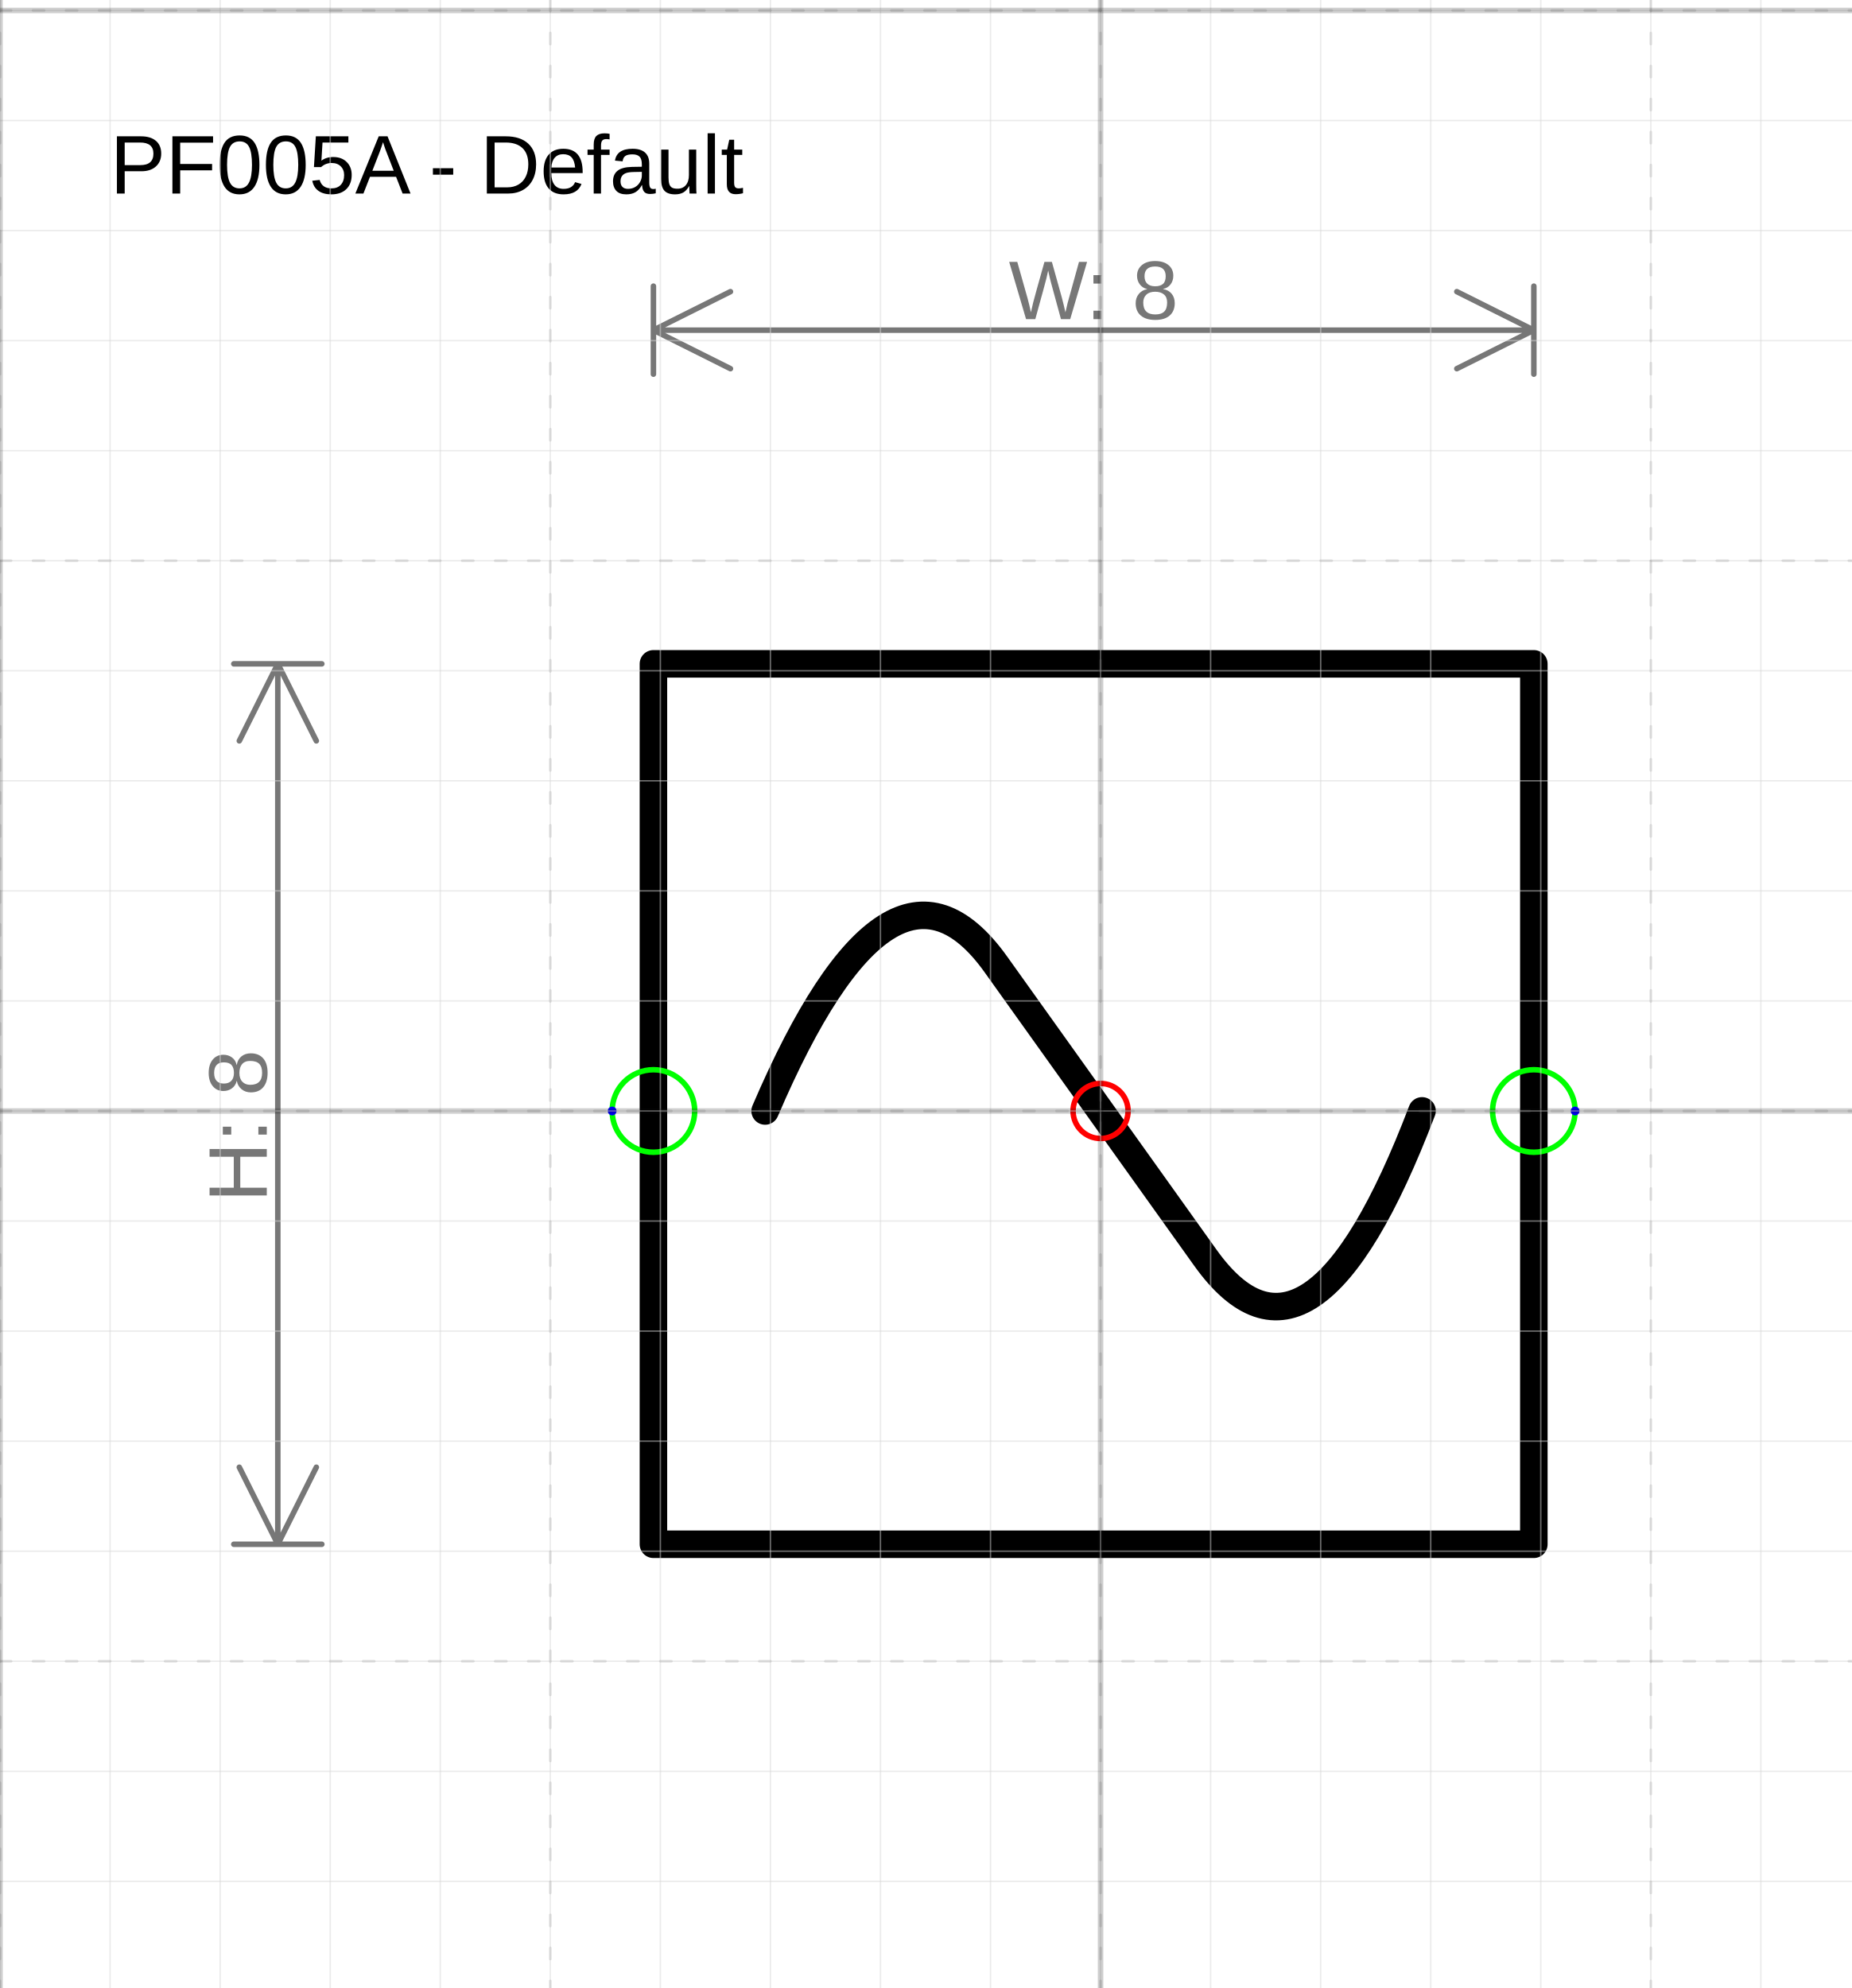
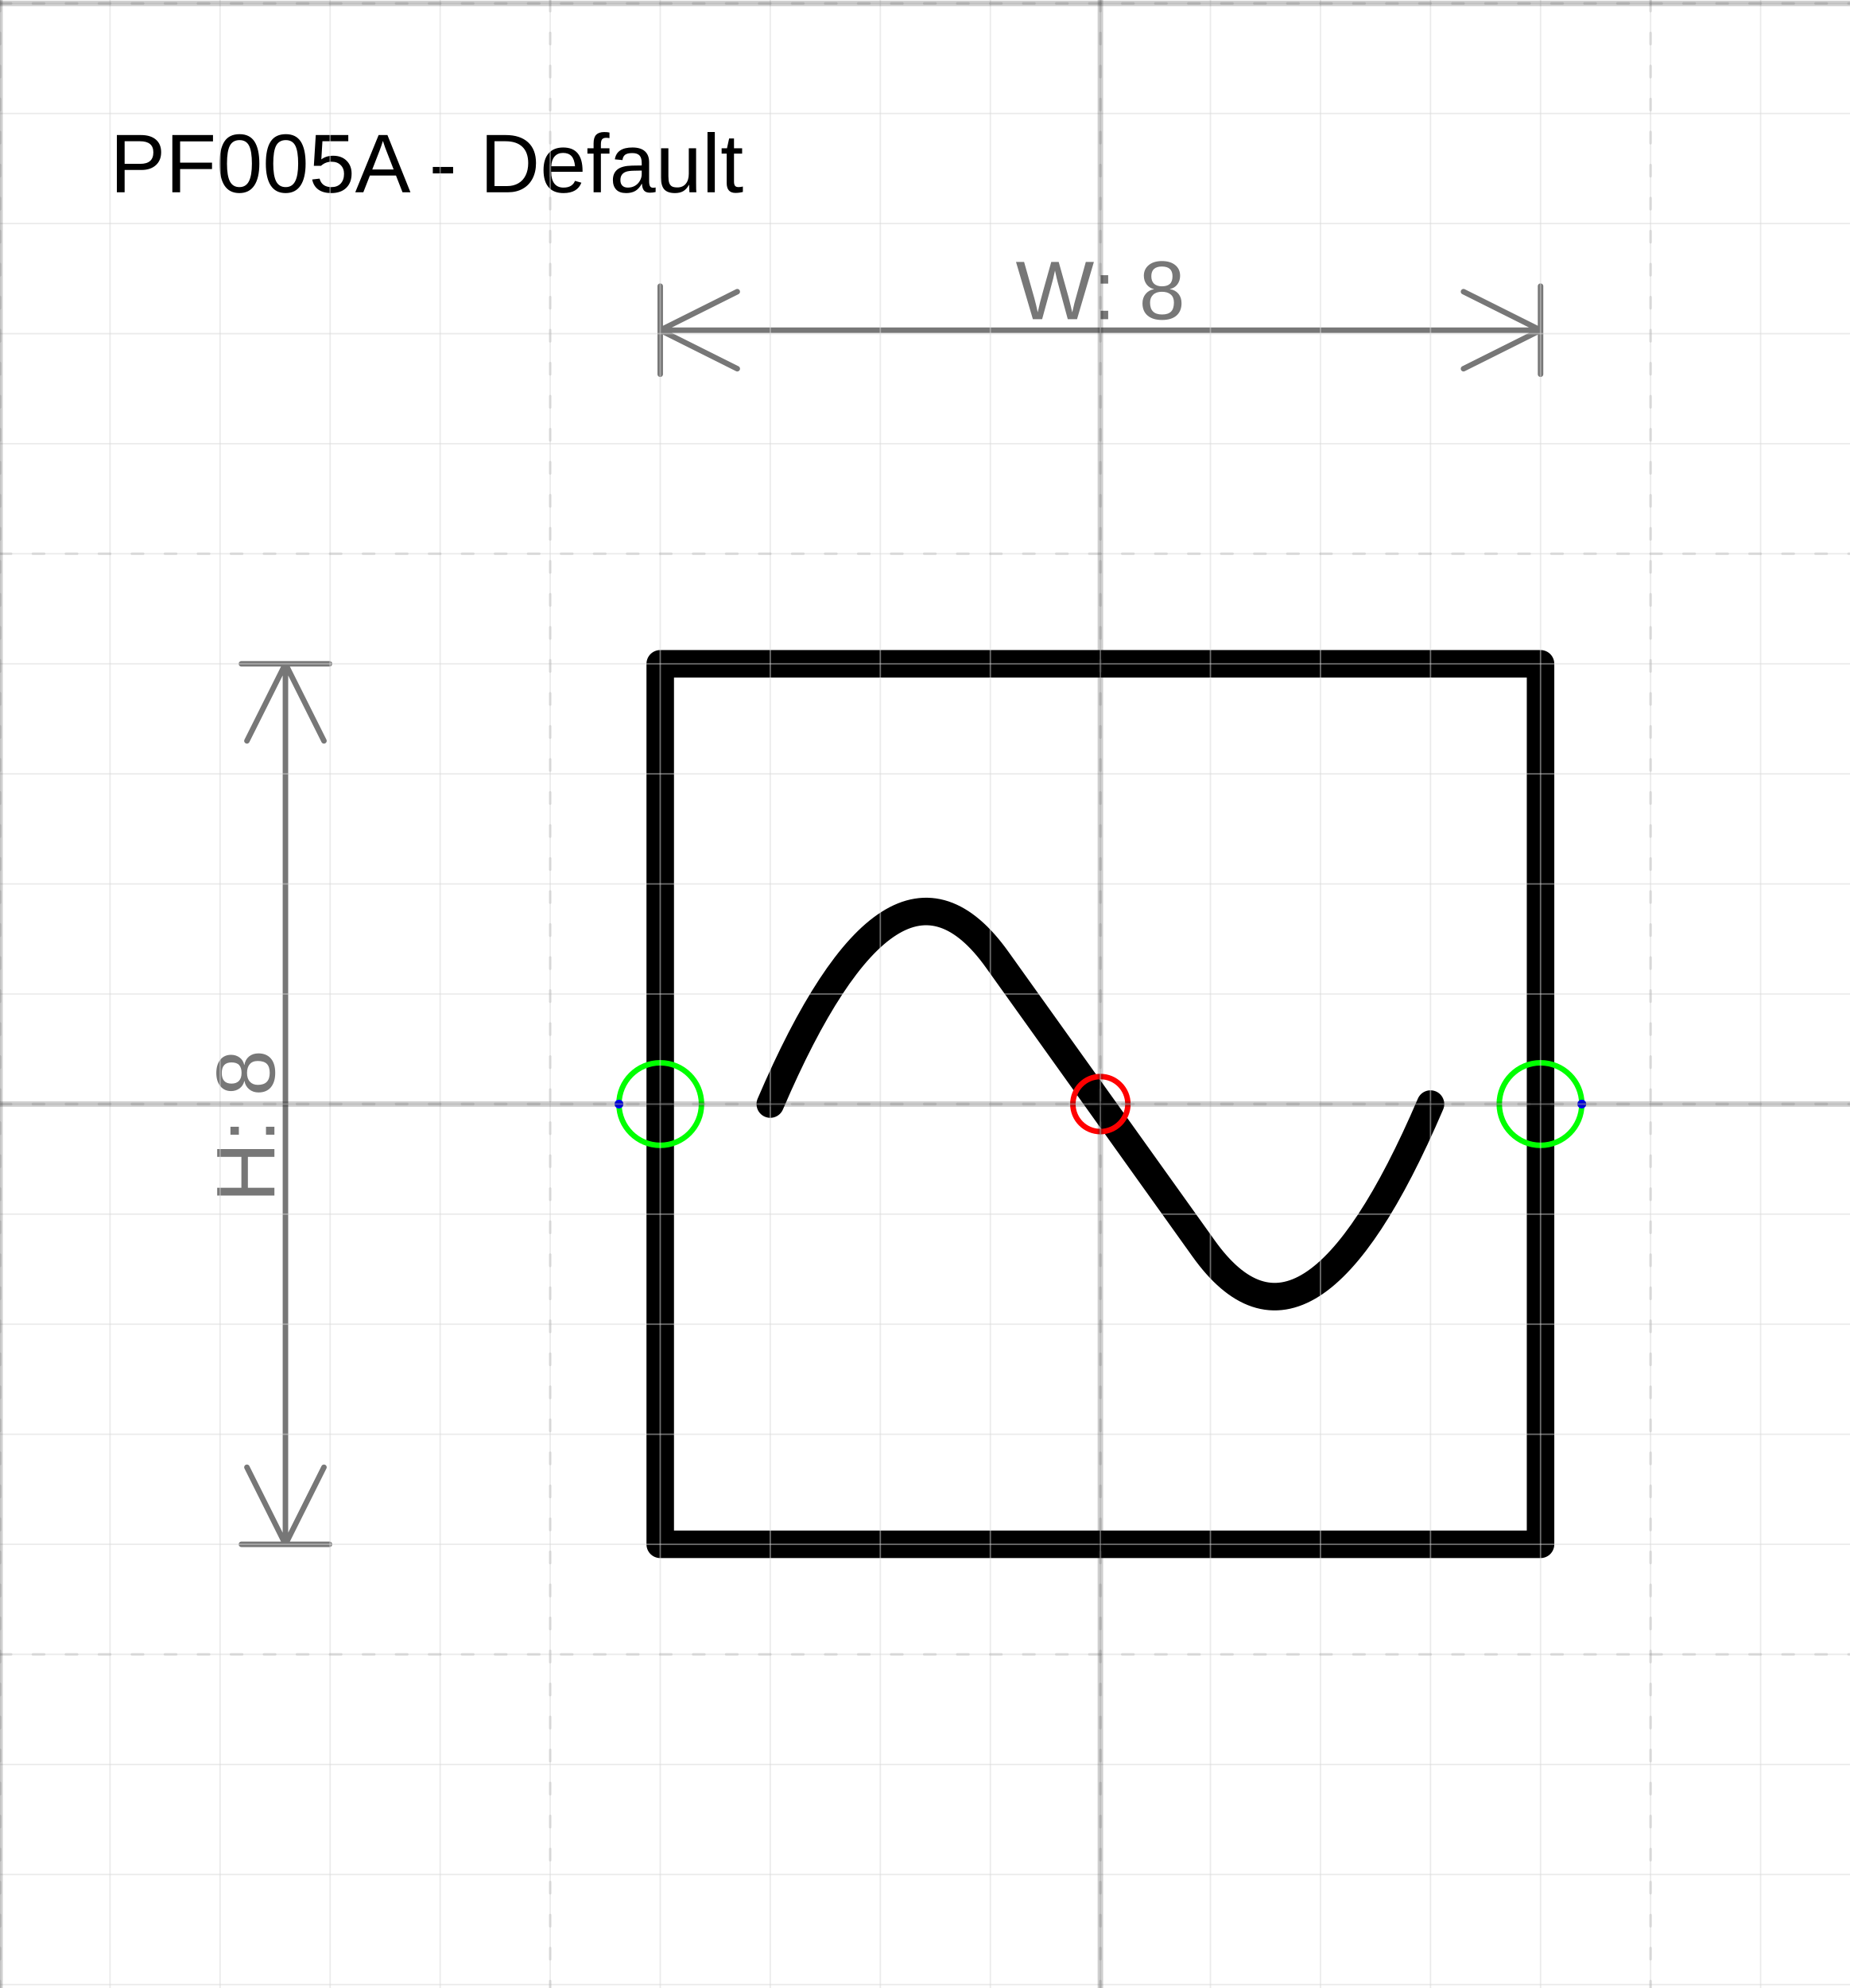
- <svg xmlns="http://www.w3.org/2000/svg" version="1.1" width="71.222mm" height="76.463mm" viewBox="-10 -10.095 16.825 18.064">
+ <svg xmlns="http://www.w3.org/2000/svg" version="1.1" width="71.167mm" height="76.459mm" viewBox="-10 -10.031 16.812 18.062">
  <defs />
  <g>
    <g id="cell-62EyCnkn3dpZPGl7S5z1-12" layer="Symbol">
-       <path d="M-3.048 0Q-1.905-2.667-0.952-1.333 0 0 0.952 1.333 1.905 2.667 2.921-0.001" fill="none" stroke="rgb(0, 0, 0)" stroke-miterlimit="10" stroke-width="0.25" stroke-linecap="round" stroke-linejoin="round" />
+       <path d="M-3 0Q-1.875-2.625-0.938-1.312 0 0 0.938 1.312 1.875 2.625 3 0" fill="none" stroke="rgb(0, 0, 0)" stroke-miterlimit="10" stroke-width="0.25" stroke-linecap="round" stroke-linejoin="round" />
    </g>
    <g id="cell-62EyCnkn3dpZPGl7S5z1-1" layer="Symbol">
-       <path fill="none" stroke="rgb(0, 0, 0)" d="M-4.063-4.063L3.937-4.063 3.937 3.937-4.063 3.937z" stroke-width="0.25" stroke-linecap="round" stroke-linejoin="round" />
+       <path fill="none" stroke="rgb(0, 0, 0)" d="M-4-4L4-4 4 4-4 4z" stroke-width="0.25" stroke-linecap="round" stroke-linejoin="round" />
    </g>
    <g id="cell-62EyCnkn3dpZPGl7S5z1-5" content="&lt;object label=&quot;Connection&quot; PipingConnector=&quot;Y&quot; LabelConnector=&quot;N&quot; SignalConnector=&quot;N&quot; Direction=&quot;0&quot; AuxiliaryConnector=&quot;N&quot;/&gt;" data-label="Connection" data-PipingConnector="Y" data-LabelConnector="N" data-SignalConnector="N" data-Direction="0" data-AuxiliaryConnector="N" layer="Connection">
-       <ellipse cx="3.937" cy="0" rx="0.375" ry="0.375" fill="none" stroke="#00ff00" stroke-width="0.05" />
-       <ellipse cx="4.312" cy="0" rx="0.04" ry="0.04" fill="#0000ff" stroke="none" stroke-width="0.05" />
+       <ellipse cx="4" cy="0" rx="0.375" ry="0.375" fill="none" stroke="#00ff00" stroke-width="0.05" />
+       <ellipse cx="4.375" cy="0" rx="0.04" ry="0.04" fill="#0000ff" stroke="none" stroke-width="0.05" />
    </g>
    <g id="cell-62EyCnkn3dpZPGl7S5z1-6" content="&lt;object label=&quot;Connection&quot; PipingConnector=&quot;Y&quot; LabelConnector=&quot;N&quot; SignalConnector=&quot;N&quot; Direction=&quot;180&quot; AuxiliaryConnector=&quot;N&quot;/&gt;" data-label="Connection" data-PipingConnector="Y" data-LabelConnector="N" data-SignalConnector="N" data-Direction="180" data-AuxiliaryConnector="N" layer="Connection">
-       <ellipse cx="-4.063" cy="0" rx="0.375" ry="0.375" fill="none" stroke="#00ff00" stroke-width="0.05" />
-       <ellipse cx="-4.438" cy="4.5924253663221344e-17" rx="0.04" ry="0.04" fill="#0000ff" stroke="none" stroke-width="0.05" />
+       <ellipse cx="-4" cy="0" rx="0.375" ry="0.375" fill="none" stroke="#00ff00" stroke-width="0.05" />
+       <ellipse cx="-4.375" cy="4.5924253663221344e-17" rx="0.04" ry="0.04" fill="#0000ff" stroke="none" stroke-width="0.05" />
    </g>
    <g id="cell-62EyCnkn3dpZPGl7S5z1-4" content="&lt;object label=&quot;origo&quot;/&gt;" data-label="origo" layer="Origo">
      <ellipse cx="0" cy="0" rx="0.25" ry="0.25" fill="none" stroke="#ff0000" stroke-width="0.05" />
    </g>
  </g>
  <g layer="Dimension">
-     <text font-size="40px" font-family="Arial" text-anchor="middle" fill="#777777" stroke-linecap="round" stroke-linejoin="round" transform="matrix(0.0188976 0 0 0.0188976 -0.0634923 -7.19524)">W: 8</text>
-     <path d="M-4.063,-7.095 3.937,-7.095 M-4.063,-7.095 -3.363,-7.445 M-4.063,-7.095 -3.363,-6.745 M3.937,-7.095 3.237,-7.445 M3.937,-7.095 3.237,-6.745 M-4.063,-6.695 -4.063,-7.495 M3.937,-6.695 3.937,-7.495" stroke="#777777" stroke-width="0.05" stroke-linecap="round" stroke-linejoin="round" />
-     <text font-size="40px" font-family="Arial" text-anchor="middle" fill="#777777" transform="matrix(1.15715e-18 -0.0188976 0.0188976 1.15715e-18 -7.57619 0.136508)" stroke-linecap="round" stroke-linejoin="round">H: 8</text>
-     <path d="M-7.476-4.063L-7.476 3.937M-7.476-4.063L-7.126-3.363M-7.476-4.063L-7.826-3.363M-7.476 3.937L-7.126 3.237M-7.476 3.937L-7.826 3.237M-7.876-4.063L-7.076-4.063M-7.876 3.937L-7.076 3.937" stroke="#777777" stroke-width="0.05" stroke-linecap="round" stroke-linejoin="round" />
+     <text font-size="40px" font-family="Arial" text-anchor="middle" fill="#777777" stroke-linecap="round" stroke-linejoin="round" transform="matrix(0.0188976 0 0 0.0188976 0 -7.13125)">W: 8</text>
+     <path d="M-4,-7.031 4,-7.031 M-4,-7.031 -3.3,-7.381 M-4,-7.031 -3.3,-6.681 M4,-7.031 3.3,-7.381 M4,-7.031 3.3,-6.681 M-4,-6.631 -4,-7.431 M4,-6.631 4,-7.431" stroke="#777777" stroke-width="0.05" stroke-linecap="round" stroke-linejoin="round" />
+     <text font-size="40px" font-family="Arial" text-anchor="middle" fill="#777777" transform="matrix(1.15715e-18 -0.0188976 0.0188976 1.15715e-18 -7.50625 0.2)" stroke-linecap="round" stroke-linejoin="round">H: 8</text>
+     <path d="M-7.406-4L-7.406 4M-7.406-4L-7.056-3.3M-7.406-4L-7.756-3.3M-7.406 4L-7.056 3.3M-7.406 4L-7.756 3.3M-7.806-4L-7.006-4M-7.806 4L-7.006 4" stroke="#777777" stroke-width="0.05" stroke-linecap="round" stroke-linejoin="round" />
  </g>
  <g layer="SymbolRegistrationNumber">
-     <text font-size="40px" font-family="Arial" text-anchor="start" fill="#000000" stroke-width="0.05" stroke-linecap="round" stroke-linejoin="round" transform="matrix(0.0188976 0 0 0.0188976 -9 -8.33633)">PF005A - Default</text>
+     <text font-size="40px" font-family="Arial" text-anchor="start" fill="#000000" stroke-width="0.05" stroke-linecap="round" stroke-linejoin="round" transform="matrix(0.0188976 0 0 0.0188976 -9 -8.28416)">PF005A - Default</text>
  </g>
  <g layer="Grid">
    <g layer="Grid_micro">
-       <path d="M-10,-10 6.825,-10" fill="none" stroke="rgb(216, 216, 216)" stroke-opacity="0.5" stroke-width="0.013" stroke-linecap="round" stroke-linejoin="round" />
-       <path d="M-10,-9 6.825,-9" fill="none" stroke="rgb(216, 216, 216)" stroke-opacity="0.5" stroke-width="0.013" stroke-linecap="round" stroke-linejoin="round" />
-       <path d="M-10,-8 6.825,-8" fill="none" stroke="rgb(216, 216, 216)" stroke-opacity="0.5" stroke-width="0.013" stroke-linecap="round" stroke-linejoin="round" />
-       <path d="M-10,-7 6.825,-7" fill="none" stroke="rgb(216, 216, 216)" stroke-opacity="0.5" stroke-width="0.013" stroke-linecap="round" stroke-linejoin="round" />
-       <path d="M-10,-6 6.825,-6" fill="none" stroke="rgb(216, 216, 216)" stroke-opacity="0.5" stroke-width="0.013" stroke-linecap="round" stroke-linejoin="round" />
-       <path d="M-10,-5 6.825,-5" fill="none" stroke="rgb(216, 216, 216)" stroke-opacity="0.5" stroke-width="0.013" stroke-linecap="round" stroke-linejoin="round" />
-       <path d="M-10,-4 6.825,-4" fill="none" stroke="rgb(216, 216, 216)" stroke-opacity="0.5" stroke-width="0.013" stroke-linecap="round" stroke-linejoin="round" />
-       <path d="M-10,-3 6.825,-3" fill="none" stroke="rgb(216, 216, 216)" stroke-opacity="0.5" stroke-width="0.013" stroke-linecap="round" stroke-linejoin="round" />
-       <path d="M-10,-2 6.825,-2" fill="none" stroke="rgb(216, 216, 216)" stroke-opacity="0.5" stroke-width="0.013" stroke-linecap="round" stroke-linejoin="round" />
-       <path d="M-10,-1 6.825,-1" fill="none" stroke="rgb(216, 216, 216)" stroke-opacity="0.5" stroke-width="0.013" stroke-linecap="round" stroke-linejoin="round" />
-       <path d="M-10,0 6.825,0" fill="none" stroke="rgb(216, 216, 216)" stroke-opacity="0.5" stroke-width="0.013" stroke-linecap="round" stroke-linejoin="round" />
-       <path d="M-10,1 6.825,1" fill="none" stroke="rgb(216, 216, 216)" stroke-opacity="0.5" stroke-width="0.013" stroke-linecap="round" stroke-linejoin="round" />
-       <path d="M-10,2 6.825,2" fill="none" stroke="rgb(216, 216, 216)" stroke-opacity="0.5" stroke-width="0.013" stroke-linecap="round" stroke-linejoin="round" />
-       <path d="M-10,3 6.825,3" fill="none" stroke="rgb(216, 216, 216)" stroke-opacity="0.5" stroke-width="0.013" stroke-linecap="round" stroke-linejoin="round" />
-       <path d="M-10,4 6.825,4" fill="none" stroke="rgb(216, 216, 216)" stroke-opacity="0.5" stroke-width="0.013" stroke-linecap="round" stroke-linejoin="round" />
-       <path d="M-10,5 6.825,5" fill="none" stroke="rgb(216, 216, 216)" stroke-opacity="0.5" stroke-width="0.013" stroke-linecap="round" stroke-linejoin="round" />
-       <path d="M-10,6 6.825,6" fill="none" stroke="rgb(216, 216, 216)" stroke-opacity="0.5" stroke-width="0.013" stroke-linecap="round" stroke-linejoin="round" />
-       <path d="M-10,7 6.825,7" fill="none" stroke="rgb(216, 216, 216)" stroke-opacity="0.5" stroke-width="0.013" stroke-linecap="round" stroke-linejoin="round" />
-       <path d="M-10,-10.095 -10,7.968" fill="none" stroke="rgb(216, 216, 216)" stroke-opacity="0.5" stroke-width="0.013" stroke-linecap="round" stroke-linejoin="round" />
-       <path d="M-9,-10.095 -9,7.968" fill="none" stroke="rgb(216, 216, 216)" stroke-opacity="0.5" stroke-width="0.013" stroke-linecap="round" stroke-linejoin="round" />
-       <path d="M-8,-10.095 -8,7.968" fill="none" stroke="rgb(216, 216, 216)" stroke-opacity="0.5" stroke-width="0.013" stroke-linecap="round" stroke-linejoin="round" />
-       <path d="M-7,-10.095 -7,7.968" fill="none" stroke="rgb(216, 216, 216)" stroke-opacity="0.5" stroke-width="0.013" stroke-linecap="round" stroke-linejoin="round" />
-       <path d="M-6,-10.095 -6,7.968" fill="none" stroke="rgb(216, 216, 216)" stroke-opacity="0.5" stroke-width="0.013" stroke-linecap="round" stroke-linejoin="round" />
-       <path d="M-5,-10.095 -5,7.968" fill="none" stroke="rgb(216, 216, 216)" stroke-opacity="0.5" stroke-width="0.013" stroke-linecap="round" stroke-linejoin="round" />
-       <path d="M-4,-10.095 -4,7.968" fill="none" stroke="rgb(216, 216, 216)" stroke-opacity="0.5" stroke-width="0.013" stroke-linecap="round" stroke-linejoin="round" />
-       <path d="M-3,-10.095 -3,7.968" fill="none" stroke="rgb(216, 216, 216)" stroke-opacity="0.5" stroke-width="0.013" stroke-linecap="round" stroke-linejoin="round" />
-       <path d="M-2,-10.095 -2,7.968" fill="none" stroke="rgb(216, 216, 216)" stroke-opacity="0.5" stroke-width="0.013" stroke-linecap="round" stroke-linejoin="round" />
-       <path d="M-1,-10.095 -1,7.968" fill="none" stroke="rgb(216, 216, 216)" stroke-opacity="0.5" stroke-width="0.013" stroke-linecap="round" stroke-linejoin="round" />
-       <path d="M0,-10.095 0,7.968" fill="none" stroke="rgb(216, 216, 216)" stroke-opacity="0.5" stroke-width="0.013" stroke-linecap="round" stroke-linejoin="round" />
-       <path d="M1,-10.095 1,7.968" fill="none" stroke="rgb(216, 216, 216)" stroke-opacity="0.5" stroke-width="0.013" stroke-linecap="round" stroke-linejoin="round" />
-       <path d="M2,-10.095 2,7.968" fill="none" stroke="rgb(216, 216, 216)" stroke-opacity="0.5" stroke-width="0.013" stroke-linecap="round" stroke-linejoin="round" />
-       <path d="M3,-10.095 3,7.968" fill="none" stroke="rgb(216, 216, 216)" stroke-opacity="0.5" stroke-width="0.013" stroke-linecap="round" stroke-linejoin="round" />
-       <path d="M4,-10.095 4,7.968" fill="none" stroke="rgb(216, 216, 216)" stroke-opacity="0.5" stroke-width="0.013" stroke-linecap="round" stroke-linejoin="round" />
-       <path d="M5,-10.095 5,7.968" fill="none" stroke="rgb(216, 216, 216)" stroke-opacity="0.5" stroke-width="0.013" stroke-linecap="round" stroke-linejoin="round" />
-       <path d="M6,-10.095 6,7.968" fill="none" stroke="rgb(216, 216, 216)" stroke-opacity="0.5" stroke-width="0.013" stroke-linecap="round" stroke-linejoin="round" />
+       <path d="M-10,-10 6.812,-10" fill="none" stroke="rgb(216, 216, 216)" stroke-opacity="0.5" stroke-width="0.013" stroke-linecap="round" stroke-linejoin="round" />
+       <path d="M-10,-9 6.812,-9" fill="none" stroke="rgb(216, 216, 216)" stroke-opacity="0.5" stroke-width="0.013" stroke-linecap="round" stroke-linejoin="round" />
+       <path d="M-10,-8 6.812,-8" fill="none" stroke="rgb(216, 216, 216)" stroke-opacity="0.5" stroke-width="0.013" stroke-linecap="round" stroke-linejoin="round" />
+       <path d="M-10,-7 6.812,-7" fill="none" stroke="rgb(216, 216, 216)" stroke-opacity="0.5" stroke-width="0.013" stroke-linecap="round" stroke-linejoin="round" />
+       <path d="M-10,-6 6.812,-6" fill="none" stroke="rgb(216, 216, 216)" stroke-opacity="0.5" stroke-width="0.013" stroke-linecap="round" stroke-linejoin="round" />
+       <path d="M-10,-5 6.812,-5" fill="none" stroke="rgb(216, 216, 216)" stroke-opacity="0.5" stroke-width="0.013" stroke-linecap="round" stroke-linejoin="round" />
+       <path d="M-10,-4 6.812,-4" fill="none" stroke="rgb(216, 216, 216)" stroke-opacity="0.5" stroke-width="0.013" stroke-linecap="round" stroke-linejoin="round" />
+       <path d="M-10,-3 6.812,-3" fill="none" stroke="rgb(216, 216, 216)" stroke-opacity="0.5" stroke-width="0.013" stroke-linecap="round" stroke-linejoin="round" />
+       <path d="M-10,-2 6.812,-2" fill="none" stroke="rgb(216, 216, 216)" stroke-opacity="0.5" stroke-width="0.013" stroke-linecap="round" stroke-linejoin="round" />
+       <path d="M-10,-1 6.812,-1" fill="none" stroke="rgb(216, 216, 216)" stroke-opacity="0.5" stroke-width="0.013" stroke-linecap="round" stroke-linejoin="round" />
+       <path d="M-10,0 6.812,0" fill="none" stroke="rgb(216, 216, 216)" stroke-opacity="0.5" stroke-width="0.013" stroke-linecap="round" stroke-linejoin="round" />
+       <path d="M-10,1 6.812,1" fill="none" stroke="rgb(216, 216, 216)" stroke-opacity="0.5" stroke-width="0.013" stroke-linecap="round" stroke-linejoin="round" />
+       <path d="M-10,2 6.812,2" fill="none" stroke="rgb(216, 216, 216)" stroke-opacity="0.5" stroke-width="0.013" stroke-linecap="round" stroke-linejoin="round" />
+       <path d="M-10,3 6.812,3" fill="none" stroke="rgb(216, 216, 216)" stroke-opacity="0.5" stroke-width="0.013" stroke-linecap="round" stroke-linejoin="round" />
+       <path d="M-10,4 6.812,4" fill="none" stroke="rgb(216, 216, 216)" stroke-opacity="0.5" stroke-width="0.013" stroke-linecap="round" stroke-linejoin="round" />
+       <path d="M-10,5 6.812,5" fill="none" stroke="rgb(216, 216, 216)" stroke-opacity="0.5" stroke-width="0.013" stroke-linecap="round" stroke-linejoin="round" />
+       <path d="M-10,6 6.812,6" fill="none" stroke="rgb(216, 216, 216)" stroke-opacity="0.5" stroke-width="0.013" stroke-linecap="round" stroke-linejoin="round" />
+       <path d="M-10,7 6.812,7" fill="none" stroke="rgb(216, 216, 216)" stroke-opacity="0.5" stroke-width="0.013" stroke-linecap="round" stroke-linejoin="round" />
+       <path d="M-10,8 6.812,8" fill="none" stroke="rgb(216, 216, 216)" stroke-opacity="0.5" stroke-width="0.013" stroke-linecap="round" stroke-linejoin="round" />
+       <path d="M-10,-10.031 -10,8.031" fill="none" stroke="rgb(216, 216, 216)" stroke-opacity="0.5" stroke-width="0.013" stroke-linecap="round" stroke-linejoin="round" />
+       <path d="M-9,-10.031 -9,8.031" fill="none" stroke="rgb(216, 216, 216)" stroke-opacity="0.5" stroke-width="0.013" stroke-linecap="round" stroke-linejoin="round" />
+       <path d="M-8,-10.031 -8,8.031" fill="none" stroke="rgb(216, 216, 216)" stroke-opacity="0.5" stroke-width="0.013" stroke-linecap="round" stroke-linejoin="round" />
+       <path d="M-7,-10.031 -7,8.031" fill="none" stroke="rgb(216, 216, 216)" stroke-opacity="0.5" stroke-width="0.013" stroke-linecap="round" stroke-linejoin="round" />
+       <path d="M-6,-10.031 -6,8.031" fill="none" stroke="rgb(216, 216, 216)" stroke-opacity="0.5" stroke-width="0.013" stroke-linecap="round" stroke-linejoin="round" />
+       <path d="M-5,-10.031 -5,8.031" fill="none" stroke="rgb(216, 216, 216)" stroke-opacity="0.5" stroke-width="0.013" stroke-linecap="round" stroke-linejoin="round" />
+       <path d="M-4,-10.031 -4,8.031" fill="none" stroke="rgb(216, 216, 216)" stroke-opacity="0.5" stroke-width="0.013" stroke-linecap="round" stroke-linejoin="round" />
+       <path d="M-3,-10.031 -3,8.031" fill="none" stroke="rgb(216, 216, 216)" stroke-opacity="0.5" stroke-width="0.013" stroke-linecap="round" stroke-linejoin="round" />
+       <path d="M-2,-10.031 -2,8.031" fill="none" stroke="rgb(216, 216, 216)" stroke-opacity="0.5" stroke-width="0.013" stroke-linecap="round" stroke-linejoin="round" />
+       <path d="M-1,-10.031 -1,8.031" fill="none" stroke="rgb(216, 216, 216)" stroke-opacity="0.5" stroke-width="0.013" stroke-linecap="round" stroke-linejoin="round" />
+       <path d="M0,-10.031 0,8.031" fill="none" stroke="rgb(216, 216, 216)" stroke-opacity="0.5" stroke-width="0.013" stroke-linecap="round" stroke-linejoin="round" />
+       <path d="M1,-10.031 1,8.031" fill="none" stroke="rgb(216, 216, 216)" stroke-opacity="0.5" stroke-width="0.013" stroke-linecap="round" stroke-linejoin="round" />
+       <path d="M2,-10.031 2,8.031" fill="none" stroke="rgb(216, 216, 216)" stroke-opacity="0.5" stroke-width="0.013" stroke-linecap="round" stroke-linejoin="round" />
+       <path d="M3,-10.031 3,8.031" fill="none" stroke="rgb(216, 216, 216)" stroke-opacity="0.5" stroke-width="0.013" stroke-linecap="round" stroke-linejoin="round" />
+       <path d="M4,-10.031 4,8.031" fill="none" stroke="rgb(216, 216, 216)" stroke-opacity="0.5" stroke-width="0.013" stroke-linecap="round" stroke-linejoin="round" />
+       <path d="M5,-10.031 5,8.031" fill="none" stroke="rgb(216, 216, 216)" stroke-opacity="0.5" stroke-width="0.013" stroke-linecap="round" stroke-linejoin="round" />
+       <path d="M6,-10.031 6,8.031" fill="none" stroke="rgb(216, 216, 216)" stroke-opacity="0.5" stroke-width="0.013" stroke-linecap="round" stroke-linejoin="round" />
    </g>
    <g layer="Grid_minor">
-       <path d="M-10,-10 6.825,-10" fill="none" stroke="#7f7f7f" stroke-opacity="0.2" stroke-width="0.025" stroke-dasharray="0.1, 0.2" stroke-linecap="round" stroke-linejoin="round" />
-       <path d="M-10,-5 6.825,-5" fill="none" stroke="#7f7f7f" stroke-opacity="0.2" stroke-width="0.025" stroke-dasharray="0.1, 0.2" stroke-linecap="round" stroke-linejoin="round" />
-       <path d="M-10,0 6.825,0" fill="none" stroke="#7f7f7f" stroke-opacity="0.2" stroke-width="0.025" stroke-dasharray="0.1, 0.2" stroke-linecap="round" stroke-linejoin="round" />
-       <path d="M-10,5 6.825,5" fill="none" stroke="#7f7f7f" stroke-opacity="0.2" stroke-width="0.025" stroke-dasharray="0.1, 0.2" stroke-linecap="round" stroke-linejoin="round" />
-       <path d="M-10,-10.095 -10,7.968" fill="none" stroke="#7f7f7f" stroke-opacity="0.2" stroke-width="0.025" stroke-dasharray="0.1, 0.2" stroke-linecap="round" stroke-linejoin="round" />
-       <path d="M-5,-10.095 -5,7.968" fill="none" stroke="#7f7f7f" stroke-opacity="0.2" stroke-width="0.025" stroke-dasharray="0.1, 0.2" stroke-linecap="round" stroke-linejoin="round" />
-       <path d="M0,-10.095 0,7.968" fill="none" stroke="#7f7f7f" stroke-opacity="0.2" stroke-width="0.025" stroke-dasharray="0.1, 0.2" stroke-linecap="round" stroke-linejoin="round" />
-       <path d="M5,-10.095 5,7.968" fill="none" stroke="#7f7f7f" stroke-opacity="0.2" stroke-width="0.025" stroke-dasharray="0.1, 0.2" stroke-linecap="round" stroke-linejoin="round" />
+       <path d="M-10,-10 6.812,-10" fill="none" stroke="#7f7f7f" stroke-opacity="0.2" stroke-width="0.025" stroke-dasharray="0.1, 0.2" stroke-linecap="round" stroke-linejoin="round" />
+       <path d="M-10,-5 6.812,-5" fill="none" stroke="#7f7f7f" stroke-opacity="0.2" stroke-width="0.025" stroke-dasharray="0.1, 0.2" stroke-linecap="round" stroke-linejoin="round" />
+       <path d="M-10,0 6.812,0" fill="none" stroke="#7f7f7f" stroke-opacity="0.2" stroke-width="0.025" stroke-dasharray="0.1, 0.2" stroke-linecap="round" stroke-linejoin="round" />
+       <path d="M-10,5 6.812,5" fill="none" stroke="#7f7f7f" stroke-opacity="0.2" stroke-width="0.025" stroke-dasharray="0.1, 0.2" stroke-linecap="round" stroke-linejoin="round" />
+       <path d="M-10,-10.031 -10,8.031" fill="none" stroke="#7f7f7f" stroke-opacity="0.2" stroke-width="0.025" stroke-dasharray="0.1, 0.2" stroke-linecap="round" stroke-linejoin="round" />
+       <path d="M-5,-10.031 -5,8.031" fill="none" stroke="#7f7f7f" stroke-opacity="0.2" stroke-width="0.025" stroke-dasharray="0.1, 0.2" stroke-linecap="round" stroke-linejoin="round" />
+       <path d="M0,-10.031 0,8.031" fill="none" stroke="#7f7f7f" stroke-opacity="0.2" stroke-width="0.025" stroke-dasharray="0.1, 0.2" stroke-linecap="round" stroke-linejoin="round" />
+       <path d="M5,-10.031 5,8.031" fill="none" stroke="#7f7f7f" stroke-opacity="0.2" stroke-width="0.025" stroke-dasharray="0.1, 0.2" stroke-linecap="round" stroke-linejoin="round" />
    </g>
    <g layer="Grid_major">
-       <path d="M-10,-10 6.825,-10" fill="none" stroke="#0f0f0f" stroke-opacity="0.2" stroke-width="0.05" stroke-linecap="round" stroke-linejoin="round" />
-       <path d="M-10,0 6.825,0" fill="none" stroke="#0f0f0f" stroke-opacity="0.2" stroke-width="0.05" stroke-linecap="round" stroke-linejoin="round" />
-       <path d="M-10,-10.095 -10,7.968" fill="none" stroke="#0f0f0f" stroke-opacity="0.2" stroke-width="0.05" stroke-linecap="round" stroke-linejoin="round" />
-       <path d="M0,-10.095 0,7.968" fill="none" stroke="#0f0f0f" stroke-opacity="0.2" stroke-width="0.05" stroke-linecap="round" stroke-linejoin="round" />
+       <path d="M-10,-10 6.812,-10" fill="none" stroke="#0f0f0f" stroke-opacity="0.2" stroke-width="0.05" stroke-linecap="round" stroke-linejoin="round" />
+       <path d="M-10,0 6.812,0" fill="none" stroke="#0f0f0f" stroke-opacity="0.2" stroke-width="0.05" stroke-linecap="round" stroke-linejoin="round" />
+       <path d="M-10,-10.031 -10,8.031" fill="none" stroke="#0f0f0f" stroke-opacity="0.2" stroke-width="0.05" stroke-linecap="round" stroke-linejoin="round" />
+       <path d="M0,-10.031 0,8.031" fill="none" stroke="#0f0f0f" stroke-opacity="0.2" stroke-width="0.05" stroke-linecap="round" stroke-linejoin="round" />
    </g>
  </g>
</svg>
